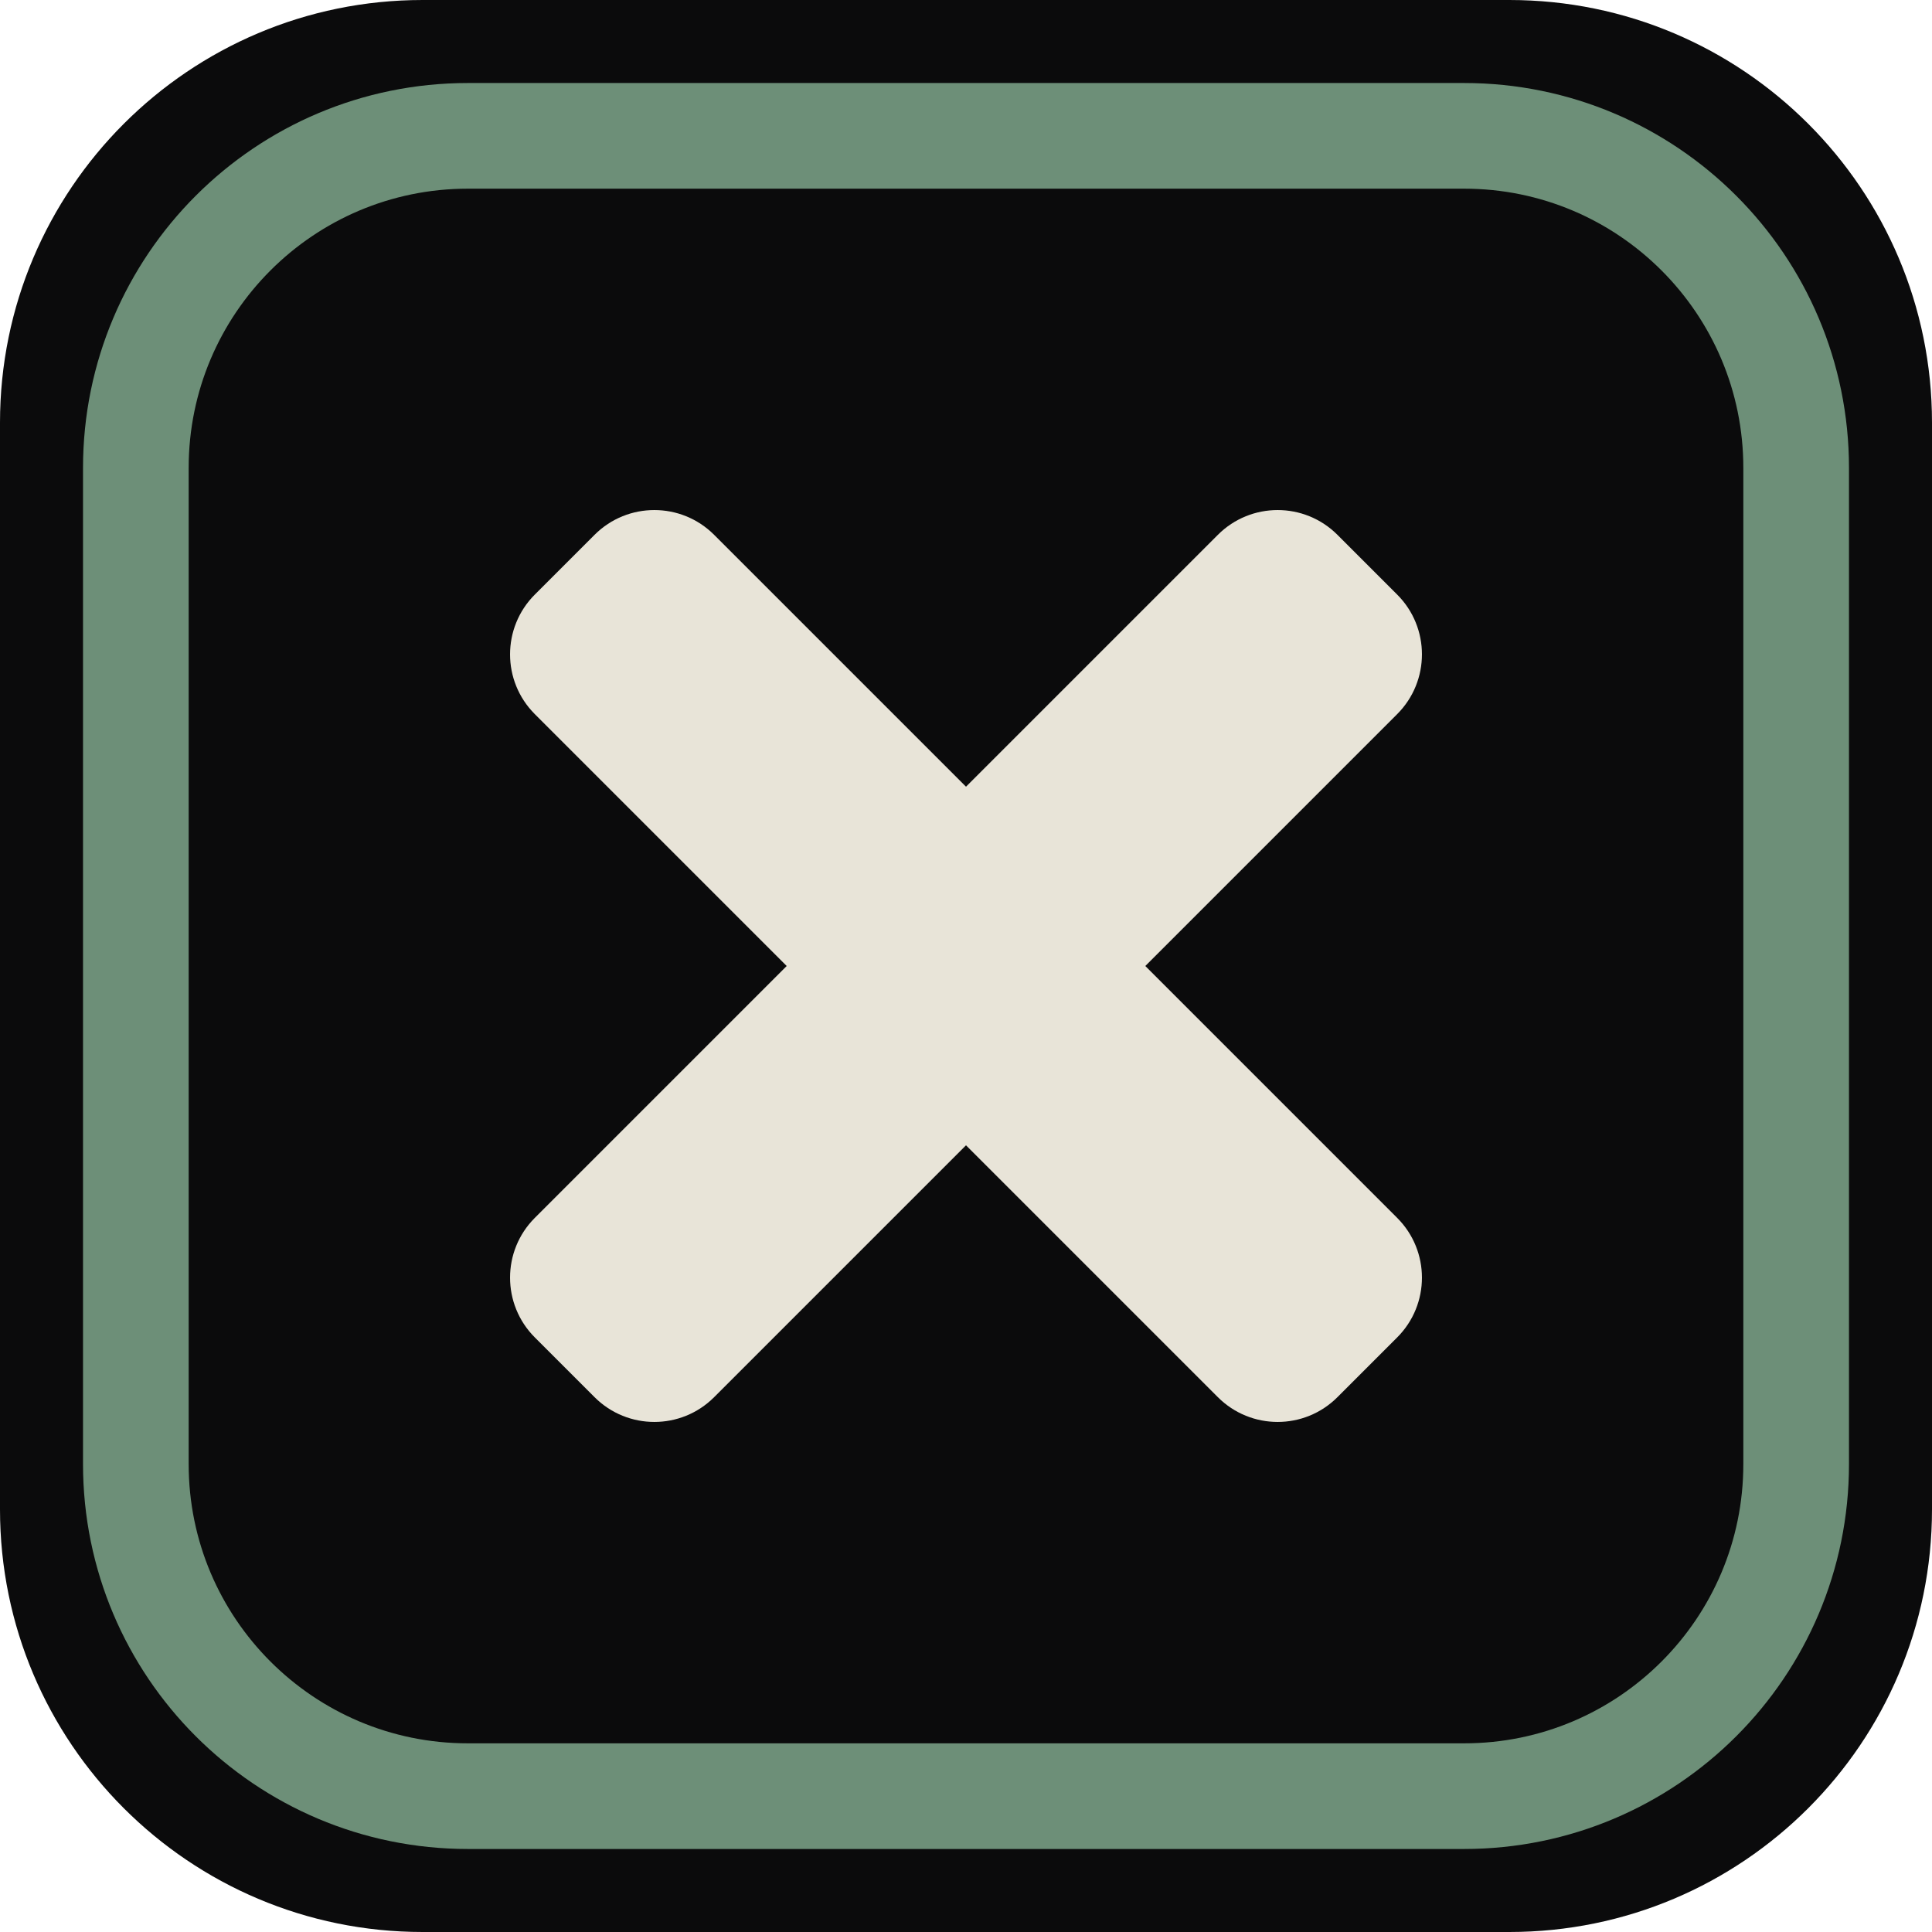
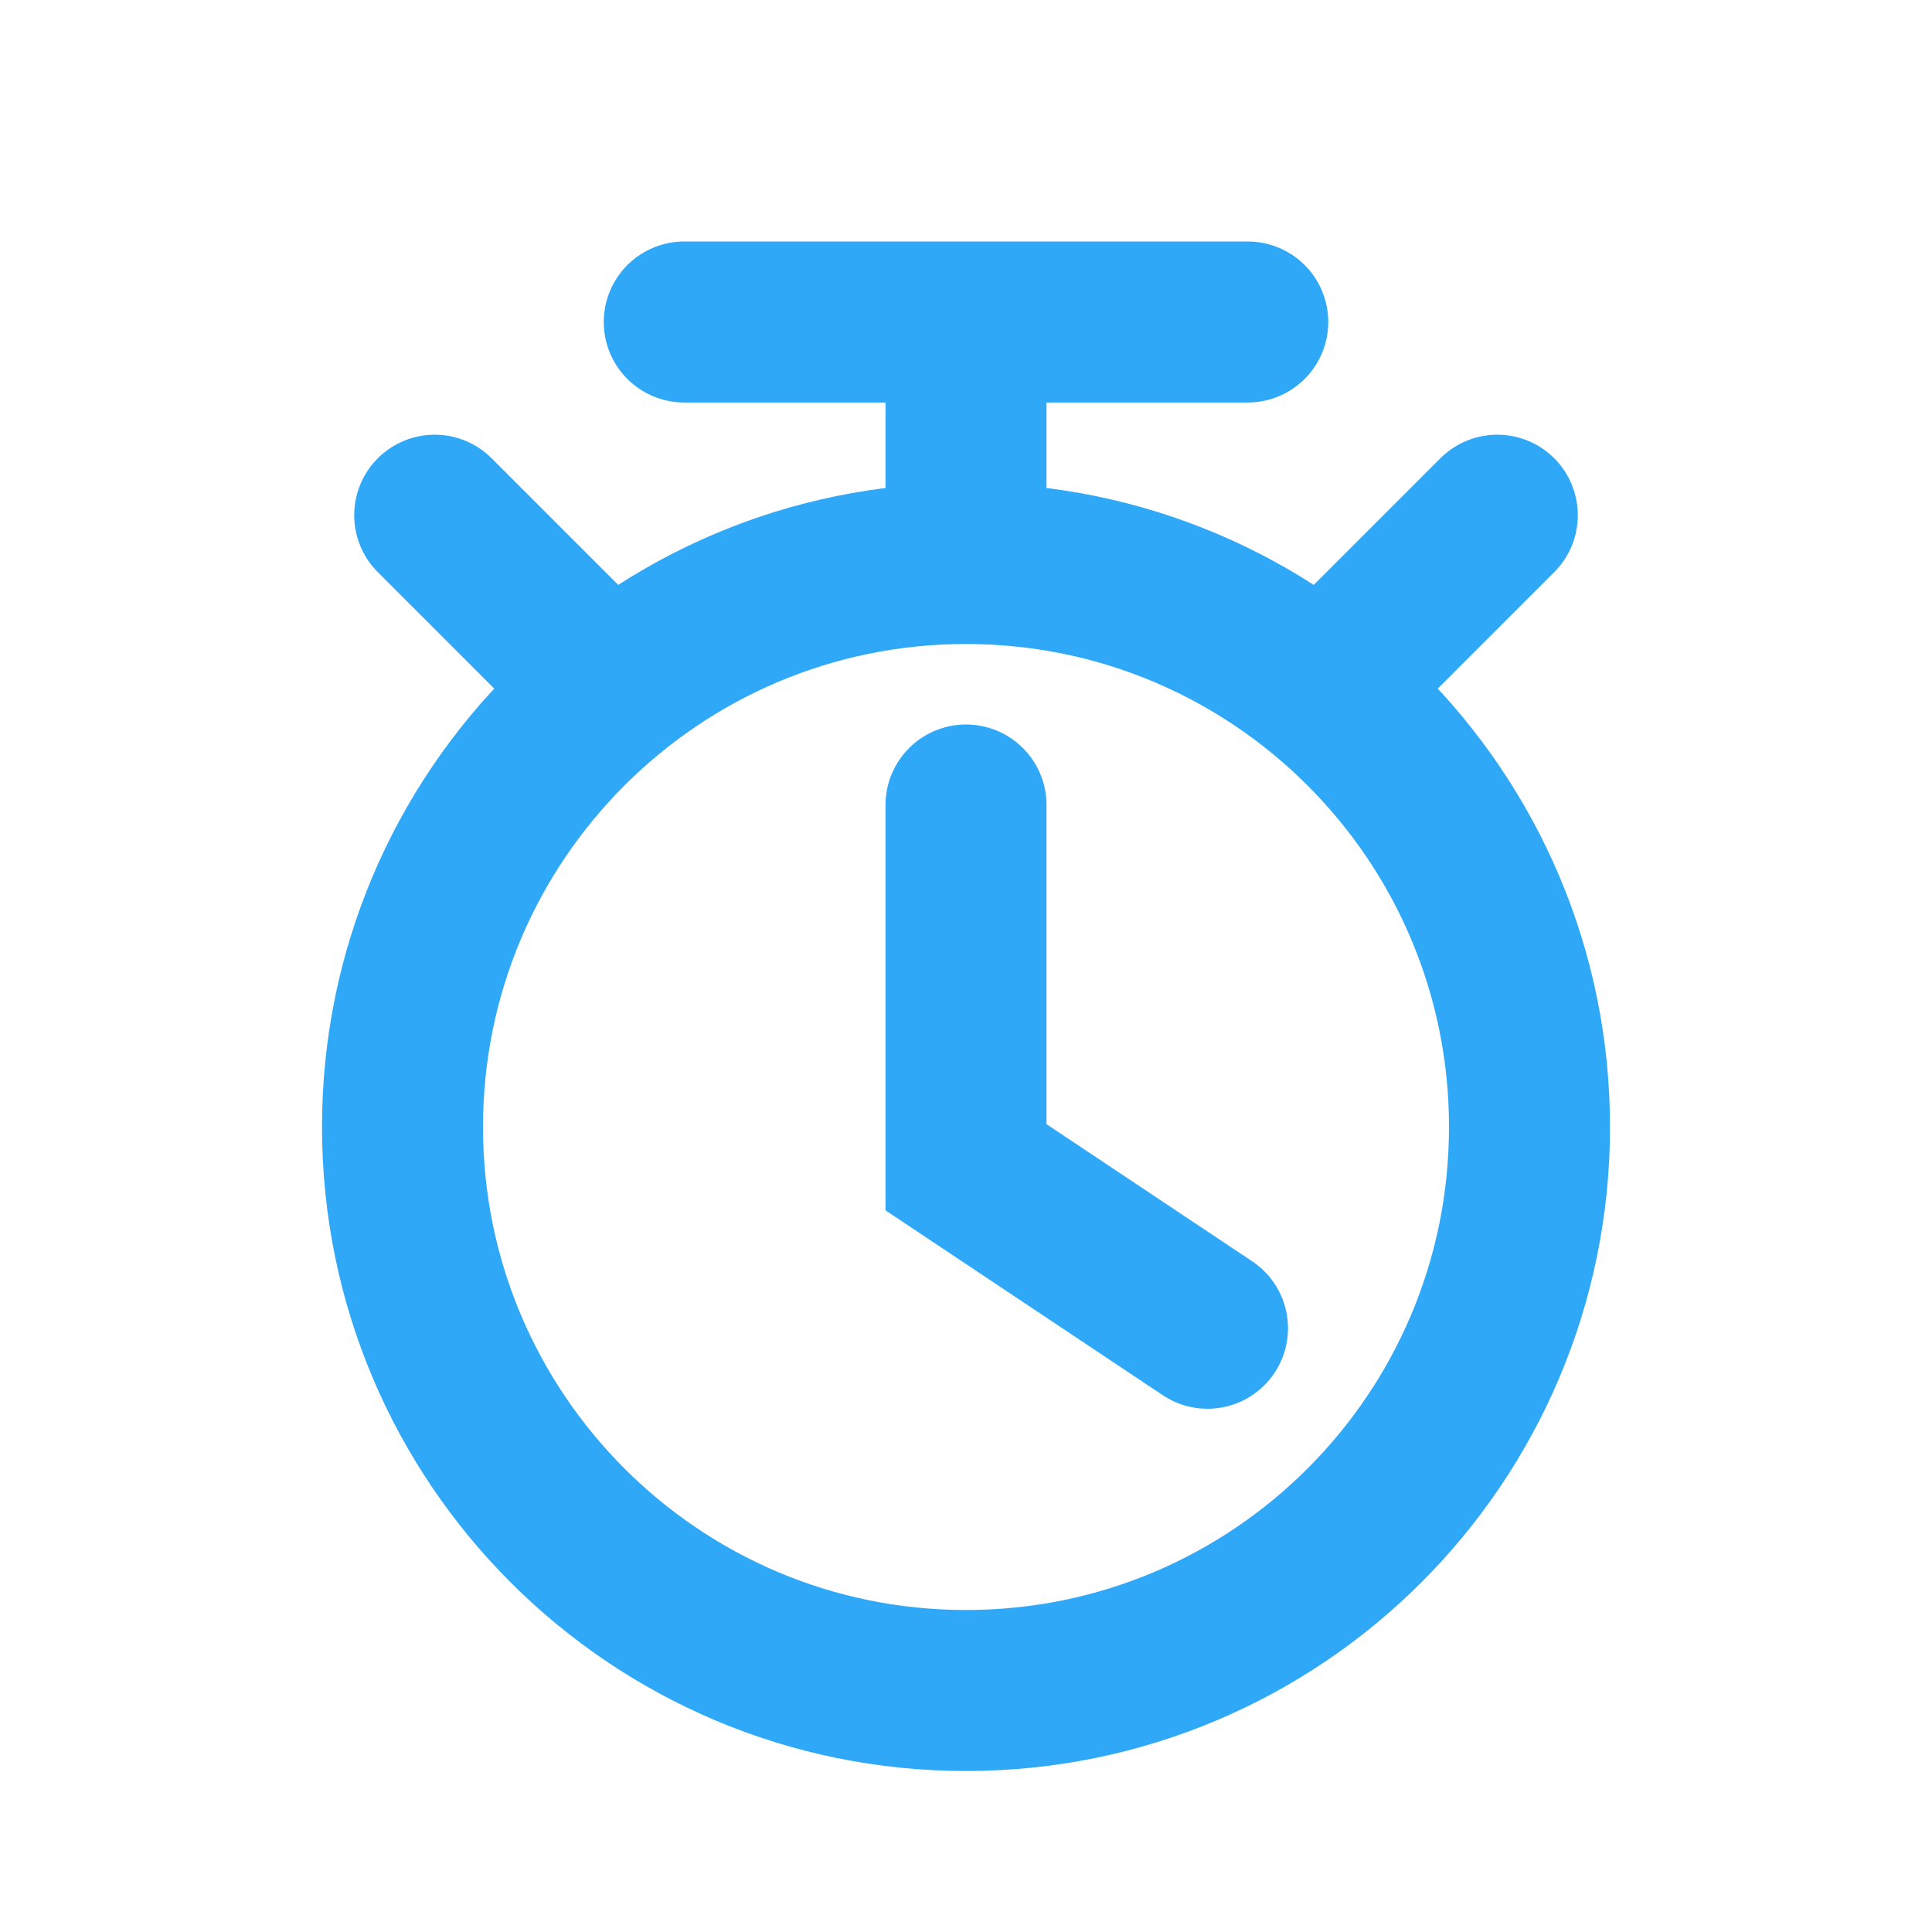
- <svg xmlns="http://www.w3.org/2000/svg" viewBox="0 0 32 32">
-   <rect width="32" height="32" rx="7" fill="#0b0b0c" />
-   <rect x="2.25" y="2.25" width="27.5" height="27.5" rx="5.5" fill="none" stroke="#6d8f78" stroke-width="1.75" />
-   <g fill="#e8e4d8" transform="translate(16 16)">
-     <rect x="-2.1" y="-9.4" width="4.2" height="18.8" rx="1.4" transform="rotate(45)" />
-     <rect x="-2.1" y="-9.4" width="4.2" height="18.8" rx="1.4" transform="rotate(-45)" />
-   </g>
+ <svg xmlns="http://www.w3.org/2000/svg" viewBox="0 0 48 48" fill="none">
+   <path d="M17 8h14M24 8v5M14.5 16.5 10.8 12.8M33.5 16.5l3.7-3.7" stroke="#2FA8F8" stroke-width="4" stroke-linecap="round" />
+   <circle cx="24" cy="28" r="14" stroke="#2FA8F8" stroke-width="4" />
+   <path d="M24 20v9l6 4" stroke="#2FA8F8" stroke-width="4" stroke-linecap="round" />
</svg>
